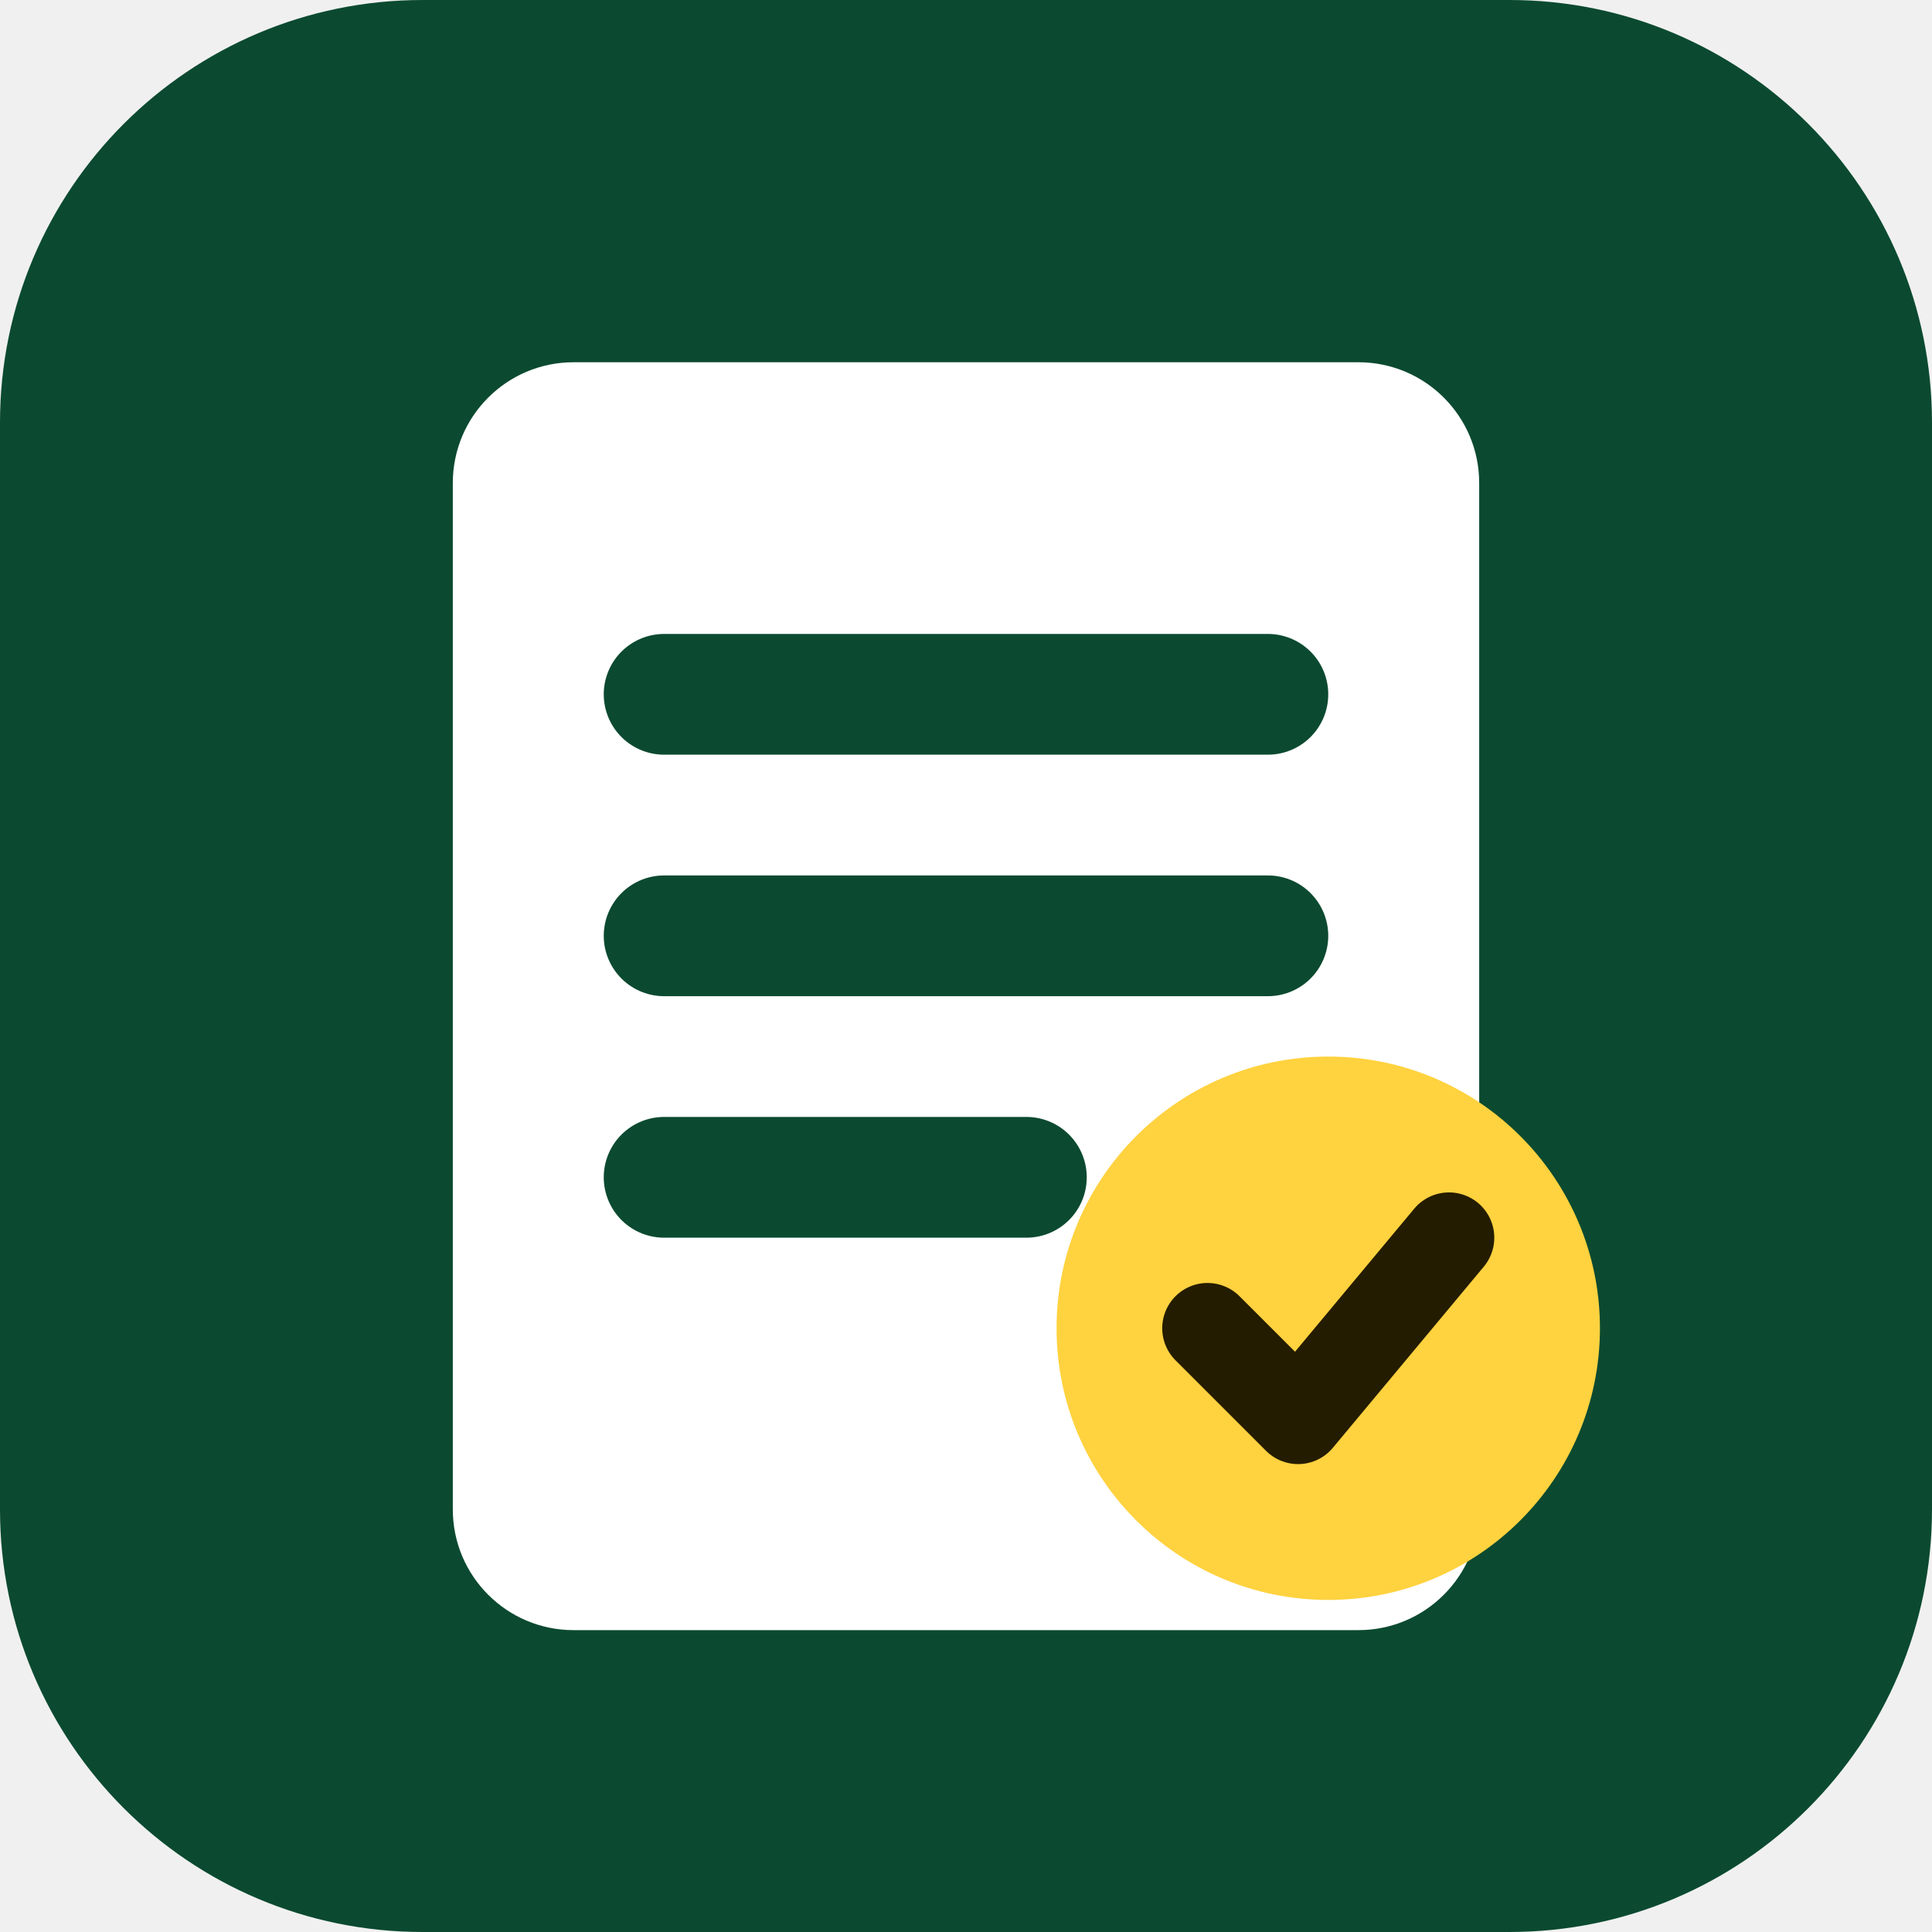
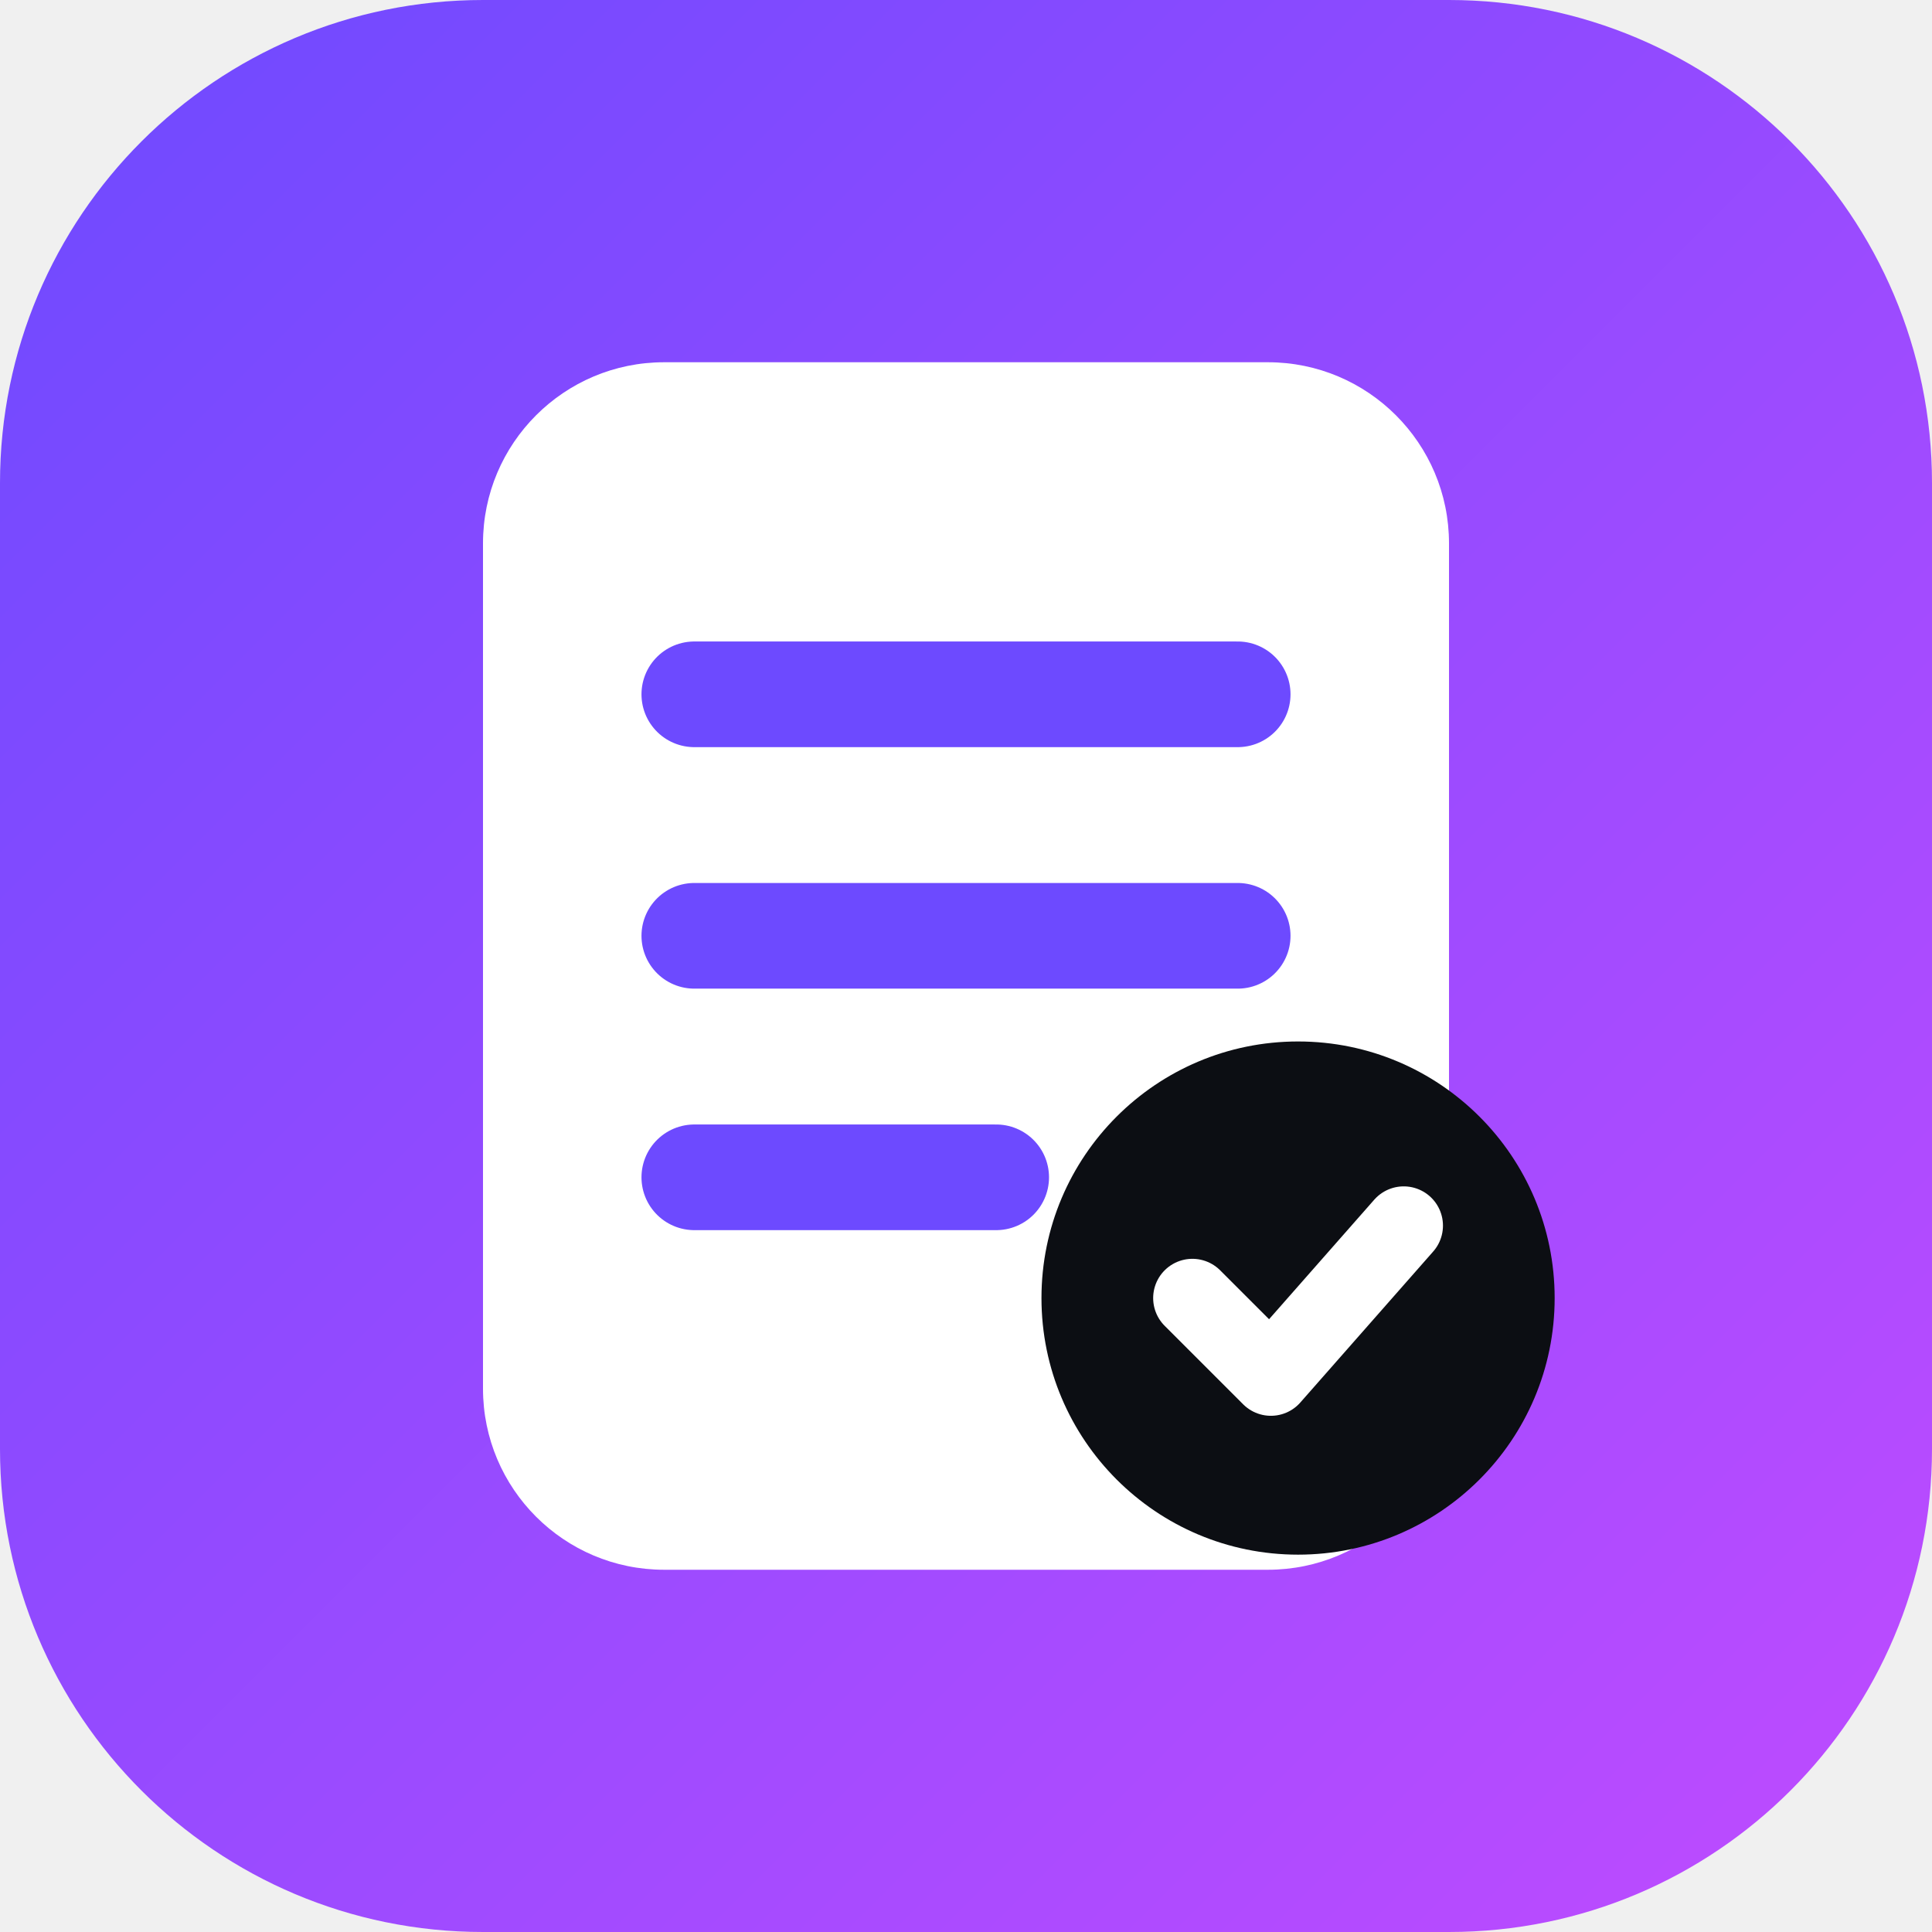
<svg xmlns="http://www.w3.org/2000/svg" viewBox="0 0 64 64">
-   <rect width="64" height="64" rx="14" fill="#0b4a30" />
-   <rect x="15" y="12" width="34" height="42" rx="4" fill="#ffffff" />
-   <path d="M22 23h20M22 31h20M22 39h12" stroke="#0b4a30" stroke-width="4" stroke-linecap="round" />
-   <circle cx="44" cy="44" r="9" fill="#ffd23f" />
-   <path d="M40 44l3 3 5-6" stroke="#241c00" stroke-width="3" fill="none" stroke-linecap="round" stroke-linejoin="round" />
+   <defs>
+     <linearGradient id="g" x1="0" y1="0" x2="1" y2="1">
+       <stop offset="0" stop-color="#6d4aff" />
+       <stop offset="1" stop-color="#c04bff" />
+     </linearGradient>
+   </defs>
+   <rect width="64" height="64" rx="16" fill="url(#g)" />
+   <rect x="16" y="12" width="32" height="40" rx="6" fill="#ffffff" />
+   <path d="M23 23h18M23 31h18M23 39h10" stroke="#6d4aff" stroke-width="3.5" stroke-linecap="round" />
+   <circle cx="43" cy="43" r="8.5" fill="#0c0e13" />
+   <path d="M39.5 43l2.6 2.6 4.4-5" stroke="#ffffff" stroke-width="2.6" fill="none" stroke-linecap="round" stroke-linejoin="round" />
</svg>
